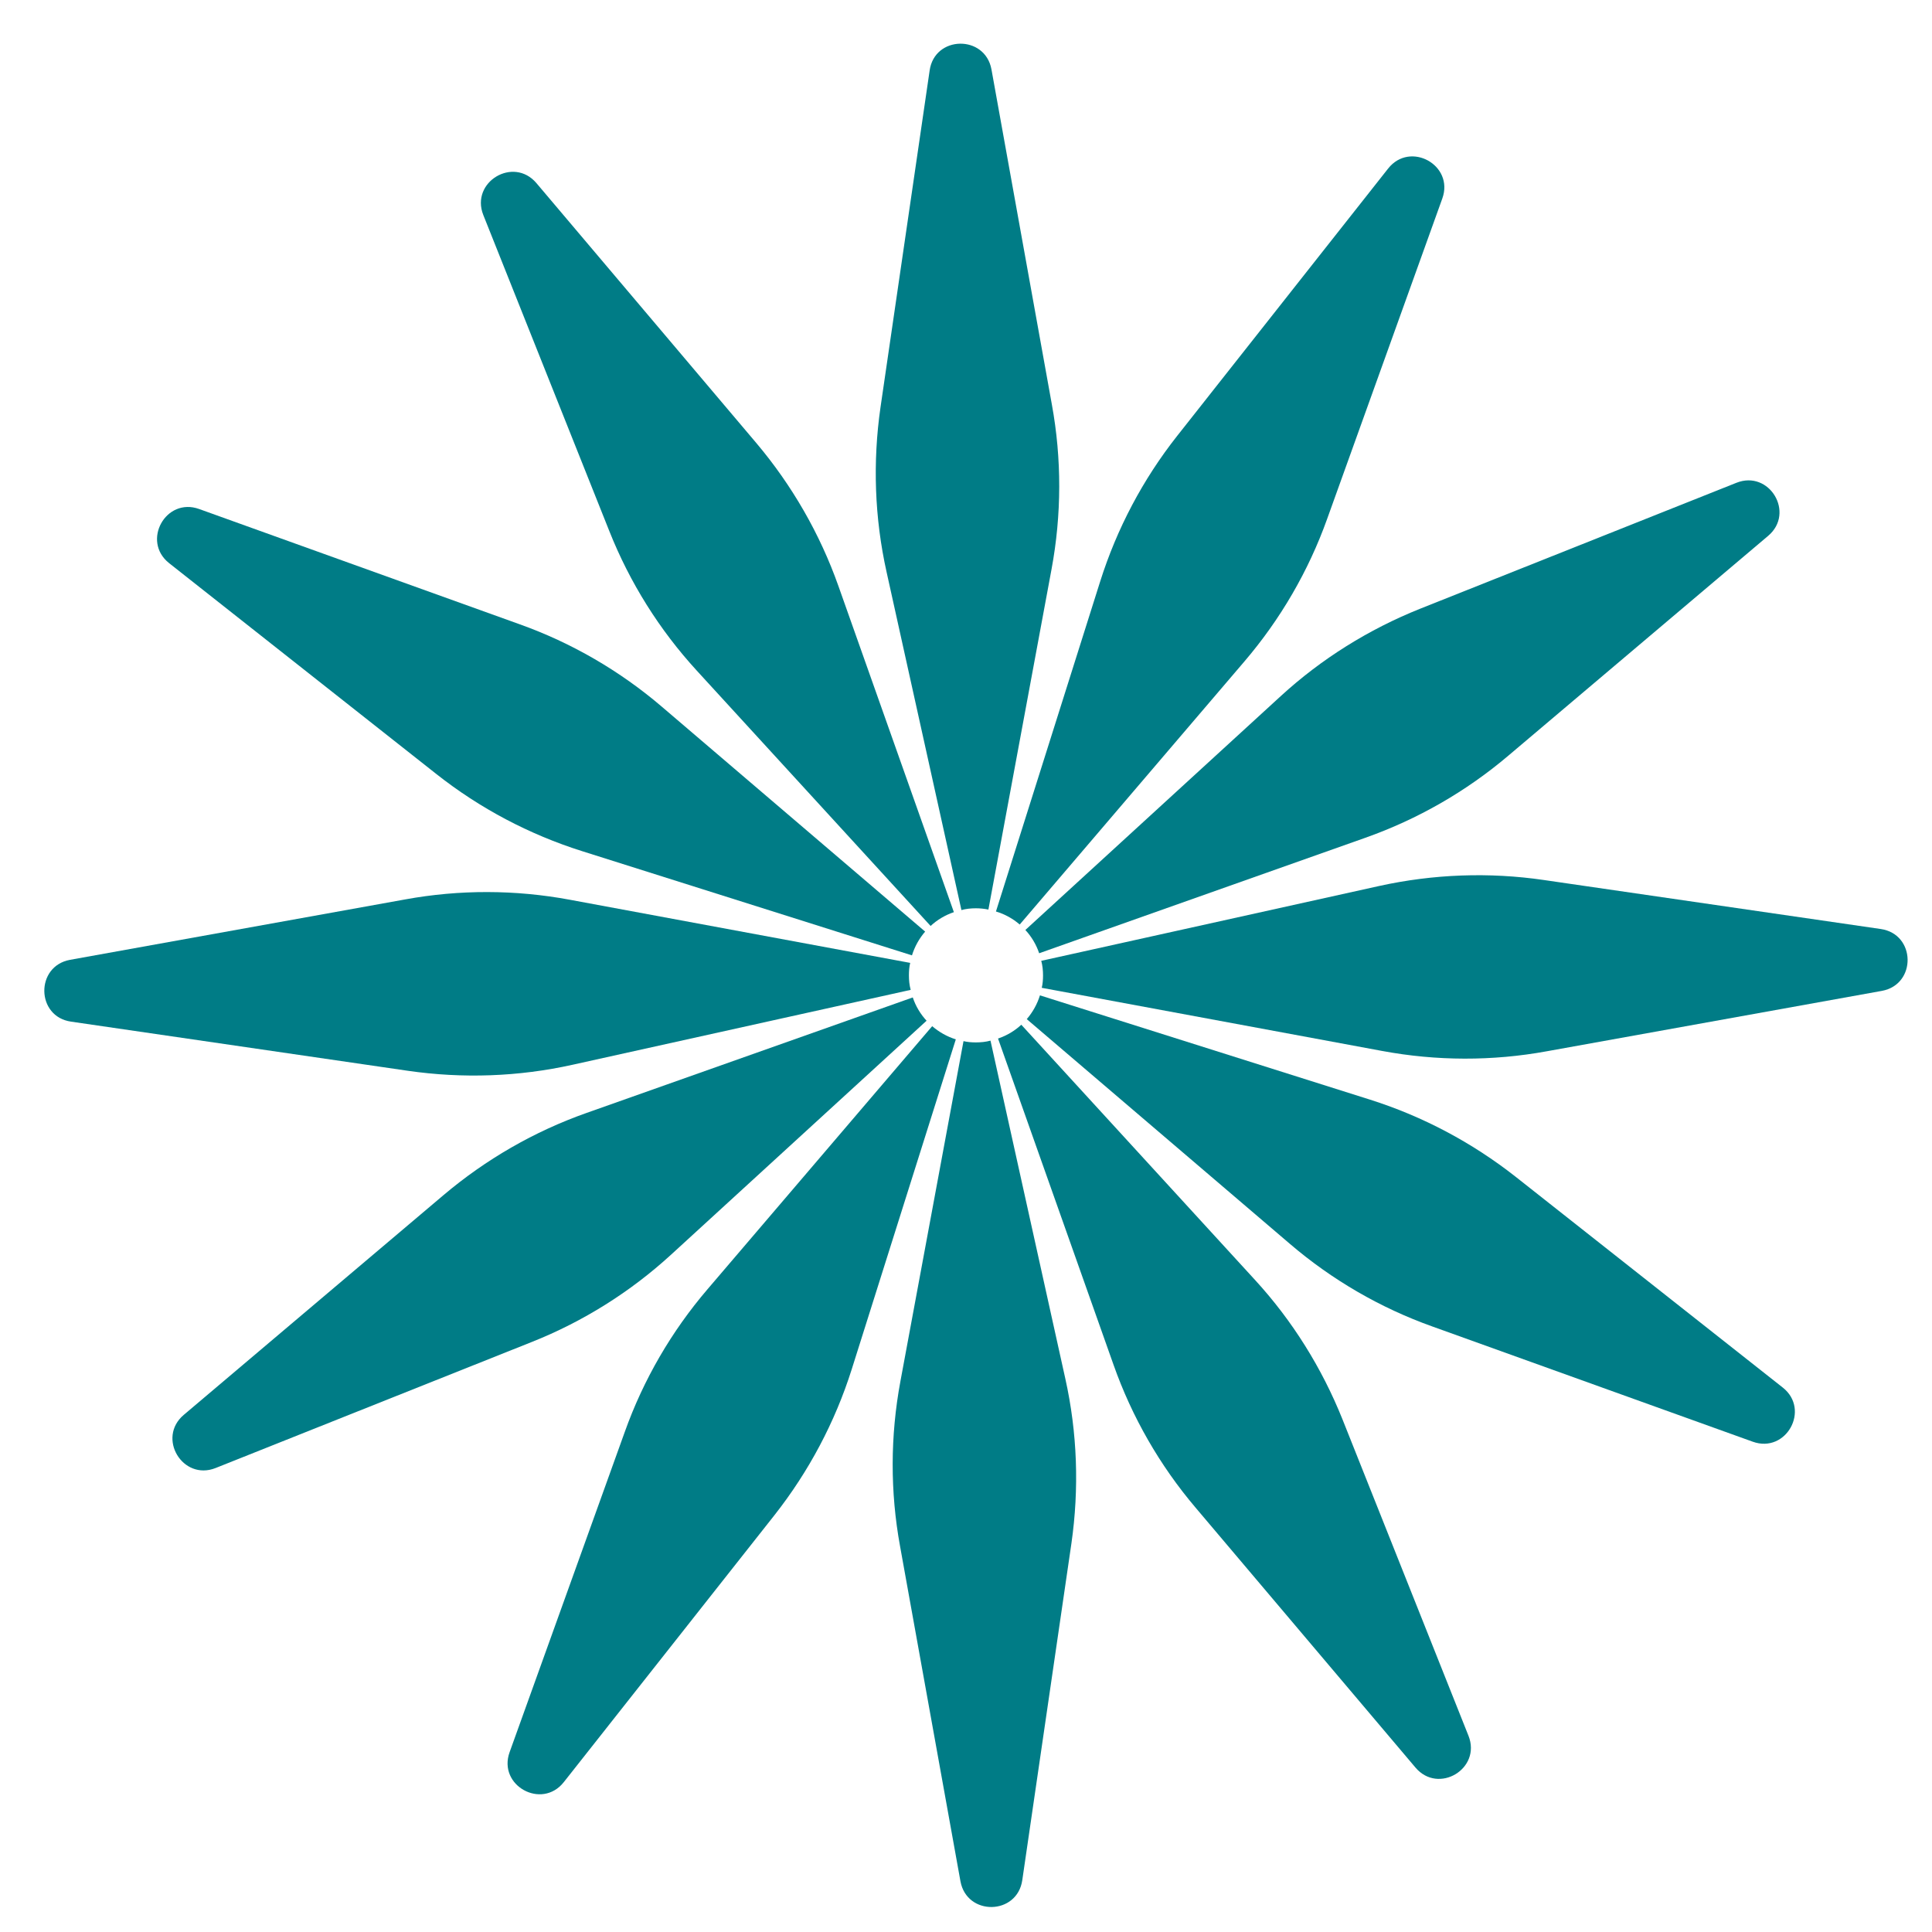
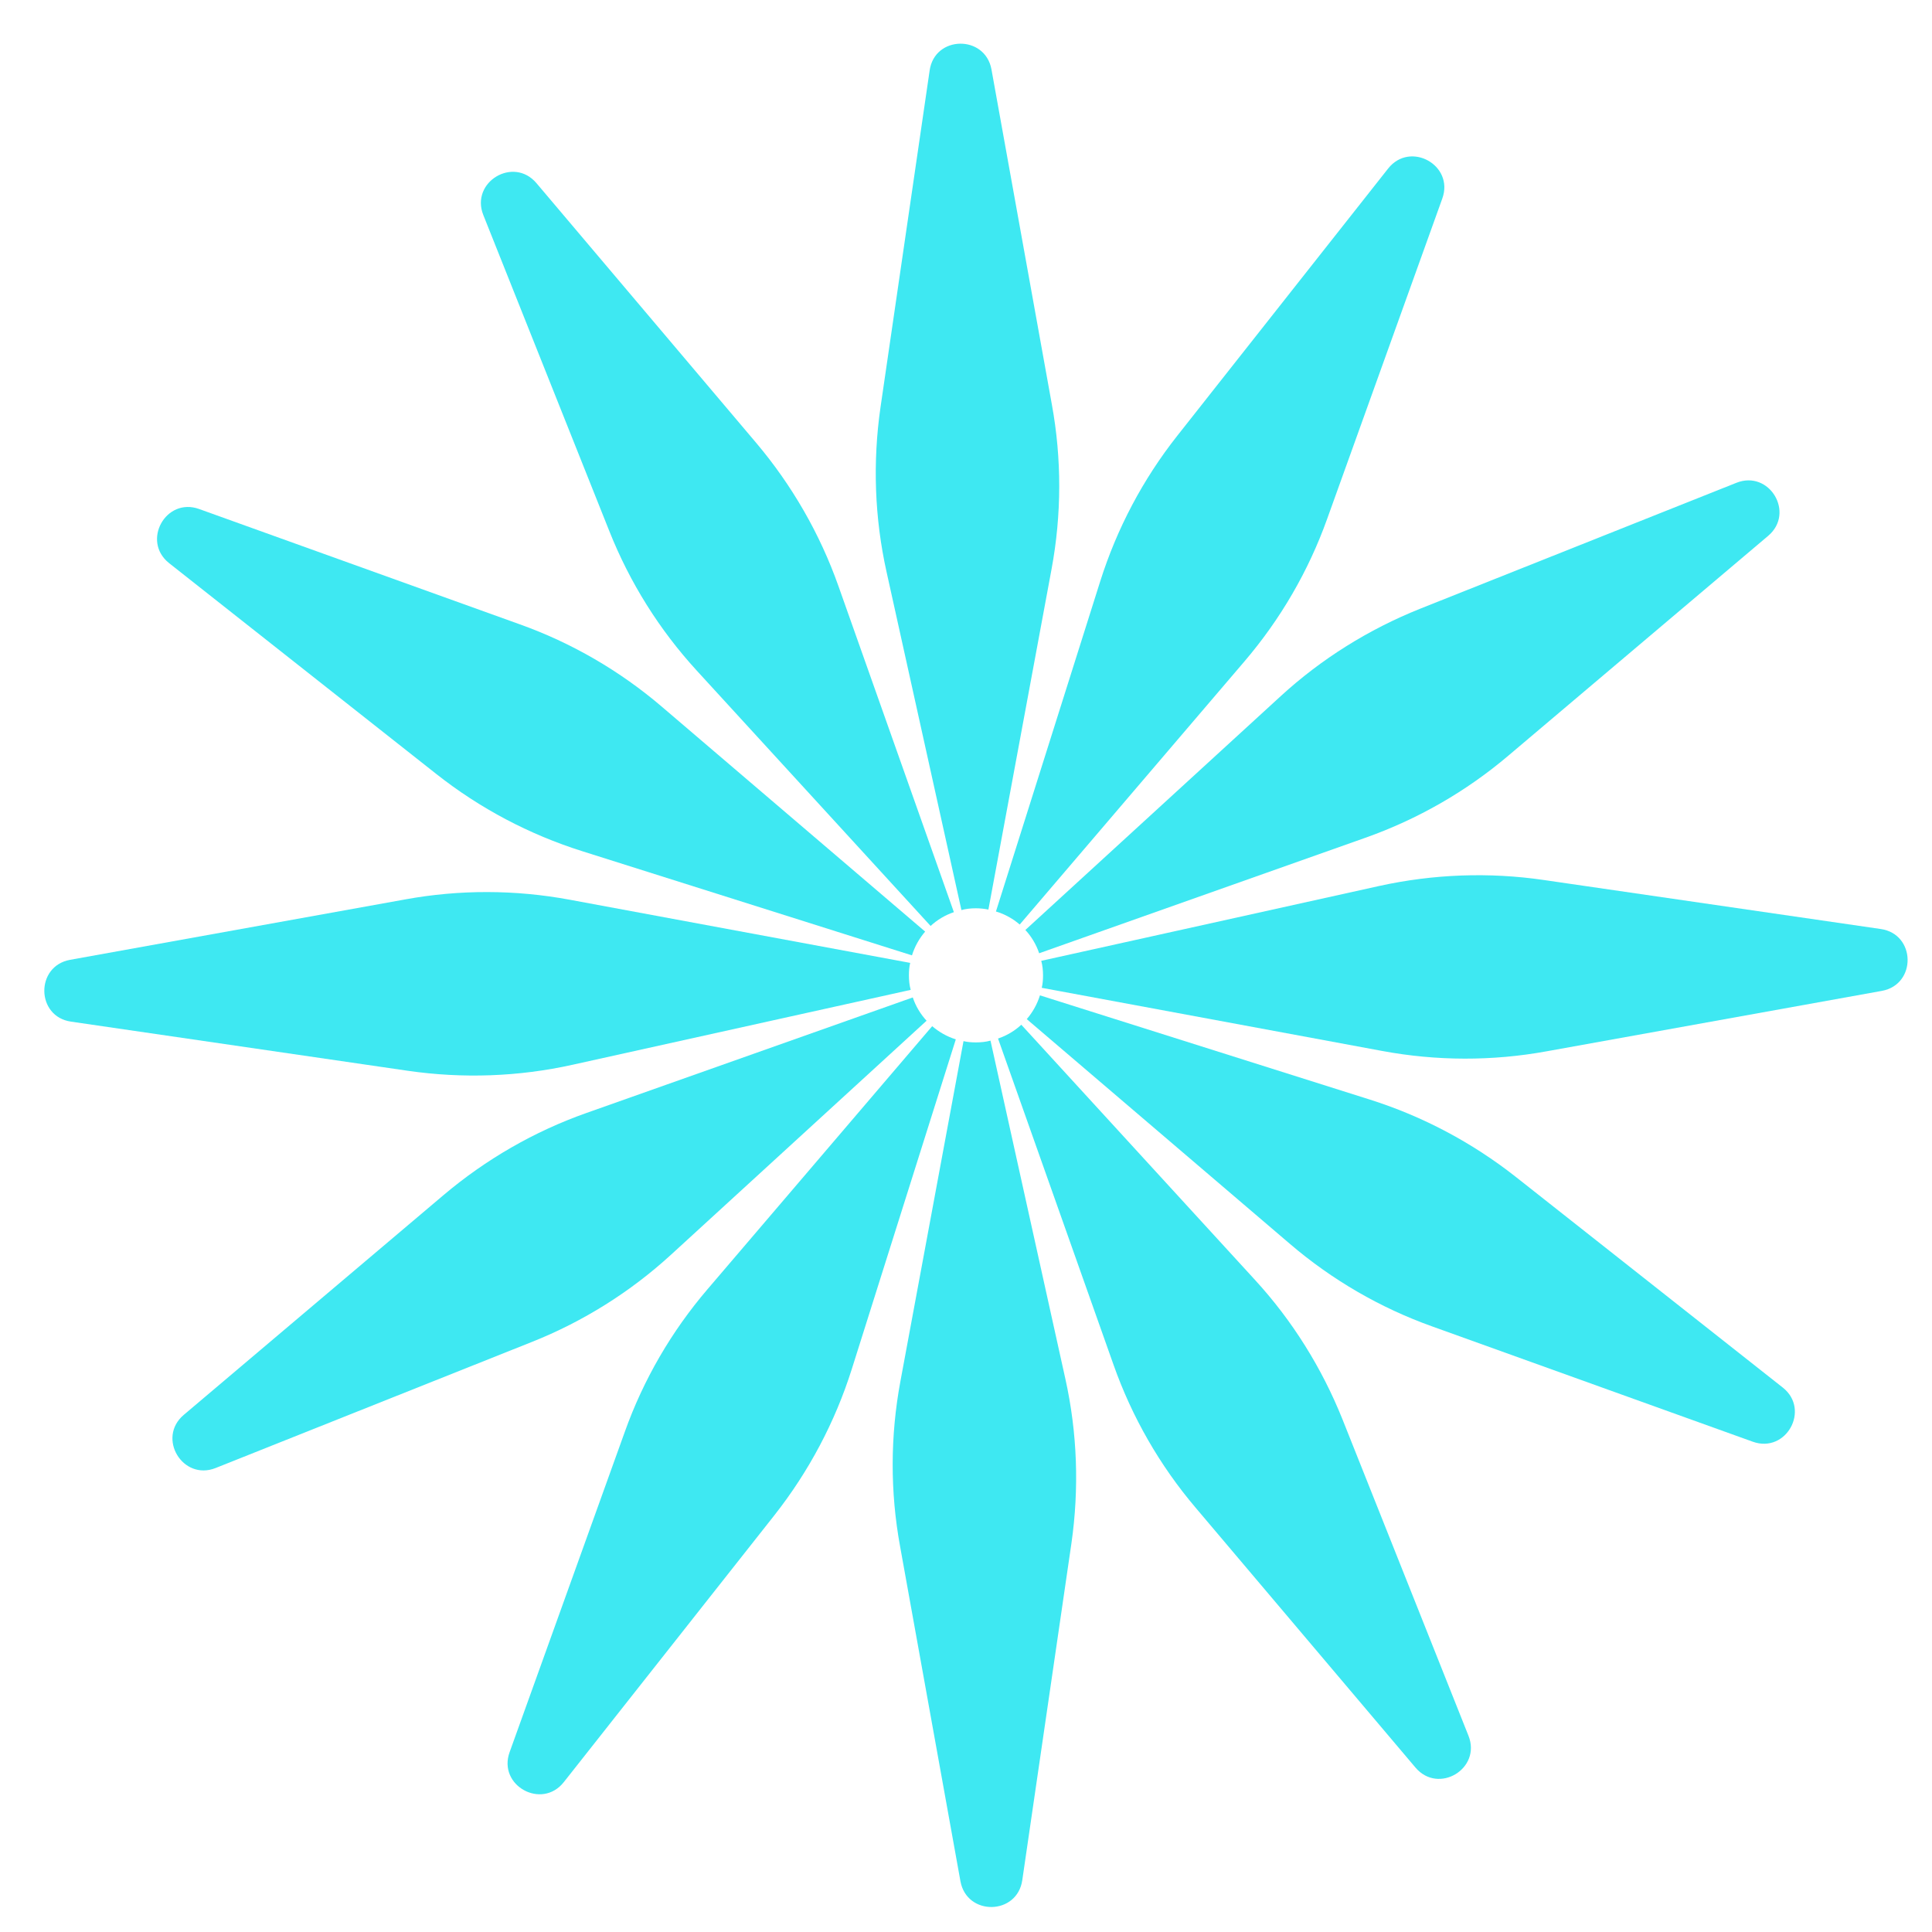
<svg xmlns="http://www.w3.org/2000/svg" viewBox="726 405 62 62">
  <g>
-     <path style="fill:#007c86;" d="M744.38,439.168l10.845-2.402c-0.041-0.149-0.057-0.304-0.057-0.464c0-0.139,0.01-0.273,0.041-0.402l-10.922-2.026c-1.747-0.325-3.541-0.33-5.288-0.01l-10.752,1.938c-1.118,0.206-1.093,1.825,0.036,1.984l10.808,1.577C740.849,439.617,742.643,439.555,744.38,439.168z" />
-     <path style="fill:#007c86;" d="M731.427,423.072l8.577,6.768c1.397,1.103,2.979,1.938,4.675,2.474l10.587,3.345c0.088-0.284,0.232-0.541,0.423-0.763l-8.443-7.211c-1.35-1.155-2.902-2.057-4.577-2.654l-10.278-3.696C731.319,420.948,730.535,422.365,731.427,423.072z" />
-     <path style="fill:#007c86;" d="M747.545,445.255l8.19-7.499c-0.196-0.211-0.351-0.469-0.443-0.747l-10.468,3.706c-1.68,0.593-3.232,1.49-4.587,2.634l-8.34,7.056c-0.871,0.737-0.036,2.124,1.021,1.706l10.149-4.046C744.715,447.41,746.235,446.457,747.545,445.255z" />
-     <path style="fill:#007c86;" d="M745.555,422.046c0.655,1.649,1.608,3.17,2.809,4.479l7.5,8.19c0.211-0.196,0.469-0.35,0.747-0.443l-3.706-10.468c-0.593-1.675-1.49-3.232-2.634-4.587l-7.056-8.34c-0.737-0.871-2.124-0.036-1.706,1.021L745.555,422.046z" />
-     <path style="fill:#007c86;" d="M755.915,437.931l-7.211,8.443c-1.155,1.35-2.057,2.902-2.654,4.577l-3.696,10.278c-0.387,1.072,1.031,1.855,1.737,0.964l6.768-8.577c1.098-1.397,1.938-2.979,2.474-4.675l3.34-10.587C756.389,438.266,756.132,438.117,755.915,437.931z" />
-     <path style="fill:#007c86;" d="M756.853,434.205c0.149-0.041,0.304-0.057,0.464-0.057c0.139,0,0.273,0.015,0.402,0.041l2.026-10.922c0.325-1.747,0.33-3.541,0.01-5.288l-1.938-10.752c-0.206-1.119-1.825-1.093-1.984,0.036l-1.577,10.809c-0.253,1.758-0.191,3.551,0.196,5.288L756.853,434.205z" />
-     <path style="fill:#007c86;" d="M757.786,438.395c-0.149,0.041-0.309,0.057-0.469,0.057c-0.134,0-0.268-0.01-0.397-0.041l-2.026,10.922c-0.325,1.747-0.33,3.541-0.01,5.288l1.938,10.752c0.206,1.119,1.819,1.093,1.984-0.036l1.577-10.808c0.252-1.758,0.191-3.551-0.196-5.288L757.786,438.395z" />
-     <path style="fill:#007c86;" d="M758.724,434.669l7.211-8.443c1.155-1.351,2.057-2.902,2.654-4.572l3.696-10.283c0.387-1.072-1.031-1.856-1.737-0.964l-6.768,8.577c-1.103,1.397-1.938,2.979-2.474,4.675l-3.345,10.592C758.245,434.334,758.508,434.483,758.724,434.669z" />
-     <path style="fill:#007c86;" d="M769.084,450.554c-0.66-1.649-1.608-3.17-2.809-4.479l-7.5-8.19c-0.211,0.196-0.469,0.35-0.747,0.443l3.706,10.468c0.593,1.68,1.484,3.232,2.634,4.587l7.056,8.34c0.737,0.871,2.123,0.036,1.701-1.021L769.084,450.554z" />
-     <path style="fill:#007c86;" d="M767.095,427.344l-8.19,7.5c0.196,0.211,0.35,0.469,0.443,0.747l10.468-3.706c1.675-0.593,3.232-1.484,4.587-2.634l8.34-7.056c0.871-0.737,0.036-2.124-1.021-1.701l-10.149,4.041C769.924,425.195,768.404,426.143,767.095,427.344z" />
-     <path style="fill:#007c86;" d="M783.212,449.529l-8.577-6.768c-1.397-1.098-2.979-1.938-4.675-2.474l-10.587-3.345c-0.088,0.283-0.232,0.541-0.423,0.763l8.443,7.211c1.35,1.155,2.902,2.057,4.577,2.654l10.278,3.696C783.32,451.652,784.104,450.235,783.212,449.529z" />
-     <path style="fill:#007c86;" d="M786.356,434.813l-10.808-1.572c-1.758-0.258-3.551-0.191-5.288,0.191l-10.845,2.402c0.041,0.15,0.057,0.309,0.057,0.469c0,0.134-0.01,0.268-0.041,0.397l10.922,2.026c1.747,0.325,3.541,0.33,5.288,0.01l10.752-1.938C787.511,436.591,787.485,434.978,786.356,434.813z" />
+     <path style="fill:#3ee8f2;" d="M744.38,439.168l10.845-2.402c-0.041-0.149-0.057-0.304-0.057-0.464c0-0.139,0.01-0.273,0.041-0.402l-10.922-2.026c-1.747-0.325-3.541-0.33-5.288-0.01l-10.752,1.938c-1.118,0.206-1.093,1.825,0.036,1.984l10.808,1.577C740.849,439.617,742.643,439.555,744.38,439.168z" />
+     <path style="fill:#3ee8f2;" d="M731.427,423.072l8.577,6.768c1.397,1.103,2.979,1.938,4.675,2.474l10.587,3.345c0.088-0.284,0.232-0.541,0.423-0.763l-8.443-7.211c-1.35-1.155-2.902-2.057-4.577-2.654l-10.278-3.696C731.319,420.948,730.535,422.365,731.427,423.072z" />
+     <path style="fill:#3ee8f2;" d="M747.545,445.255l8.19-7.499c-0.196-0.211-0.351-0.469-0.443-0.747l-10.468,3.706c-1.68,0.593-3.232,1.49-4.587,2.634l-8.34,7.056c-0.871,0.737-0.036,2.124,1.021,1.706l10.149-4.046C744.715,447.41,746.235,446.457,747.545,445.255z" />
+     <path style="fill:#3ee8f2;" d="M745.555,422.046c0.655,1.649,1.608,3.17,2.809,4.479l7.5,8.19c0.211-0.196,0.469-0.35,0.747-0.443l-3.706-10.468c-0.593-1.675-1.49-3.232-2.634-4.587l-7.056-8.34c-0.737-0.871-2.124-0.036-1.706,1.021L745.555,422.046z" />
+     <path style="fill:#3ee8f2;" d="M755.915,437.931l-7.211,8.443c-1.155,1.35-2.057,2.902-2.654,4.577l-3.696,10.278c-0.387,1.072,1.031,1.855,1.737,0.964l6.768-8.577c1.098-1.397,1.938-2.979,2.474-4.675l3.34-10.587C756.389,438.266,756.132,438.117,755.915,437.931z" />
+     <path style="fill:#3ee8f2;" d="M756.853,434.205c0.149-0.041,0.304-0.057,0.464-0.057c0.139,0,0.273,0.015,0.402,0.041l2.026-10.922c0.325-1.747,0.33-3.541,0.01-5.288l-1.938-10.752c-0.206-1.119-1.825-1.093-1.984,0.036l-1.577,10.809c-0.253,1.758-0.191,3.551,0.196,5.288L756.853,434.205z" />
+     <path style="fill:#3ee8f2;" d="M757.786,438.395c-0.149,0.041-0.309,0.057-0.469,0.057c-0.134,0-0.268-0.01-0.397-0.041l-2.026,10.922c-0.325,1.747-0.33,3.541-0.01,5.288l1.938,10.752c0.206,1.119,1.819,1.093,1.984-0.036l1.577-10.808c0.252-1.758,0.191-3.551-0.196-5.288L757.786,438.395z" />
+     <path style="fill:#3ee8f2;" d="M758.724,434.669l7.211-8.443c1.155-1.351,2.057-2.902,2.654-4.572l3.696-10.283c0.387-1.072-1.031-1.856-1.737-0.964l-6.768,8.577c-1.103,1.397-1.938,2.979-2.474,4.675l-3.345,10.592C758.245,434.334,758.508,434.483,758.724,434.669z" />
+     <path style="fill:#3ee8f2;" d="M769.084,450.554c-0.66-1.649-1.608-3.17-2.809-4.479l-7.5-8.19c-0.211,0.196-0.469,0.35-0.747,0.443l3.706,10.468c0.593,1.68,1.484,3.232,2.634,4.587l7.056,8.34c0.737,0.871,2.123,0.036,1.701-1.021L769.084,450.554z" />
+     <path style="fill:#3ee8f2;" d="M767.095,427.344l-8.19,7.5c0.196,0.211,0.35,0.469,0.443,0.747l10.468-3.706c1.675-0.593,3.232-1.484,4.587-2.634l8.34-7.056c0.871-0.737,0.036-2.124-1.021-1.701l-10.149,4.041C769.924,425.195,768.404,426.143,767.095,427.344z" />
+     <path style="fill:#3ee8f2;" d="M783.212,449.529l-8.577-6.768c-1.397-1.098-2.979-1.938-4.675-2.474l-10.587-3.345c-0.088,0.283-0.232,0.541-0.423,0.763l8.443,7.211c1.35,1.155,2.902,2.057,4.577,2.654l10.278,3.696C783.32,451.652,784.104,450.235,783.212,449.529z" />
+     <path style="fill:#3ee8f2;" d="M786.356,434.813l-10.808-1.572c-1.758-0.258-3.551-0.191-5.288,0.191l-10.845,2.402c0.041,0.15,0.057,0.309,0.057,0.469c0,0.134-0.01,0.268-0.041,0.397l10.922,2.026c1.747,0.325,3.541,0.33,5.288,0.01l10.752-1.938C787.511,436.591,787.485,434.978,786.356,434.813z" />
  </g>
</svg>
